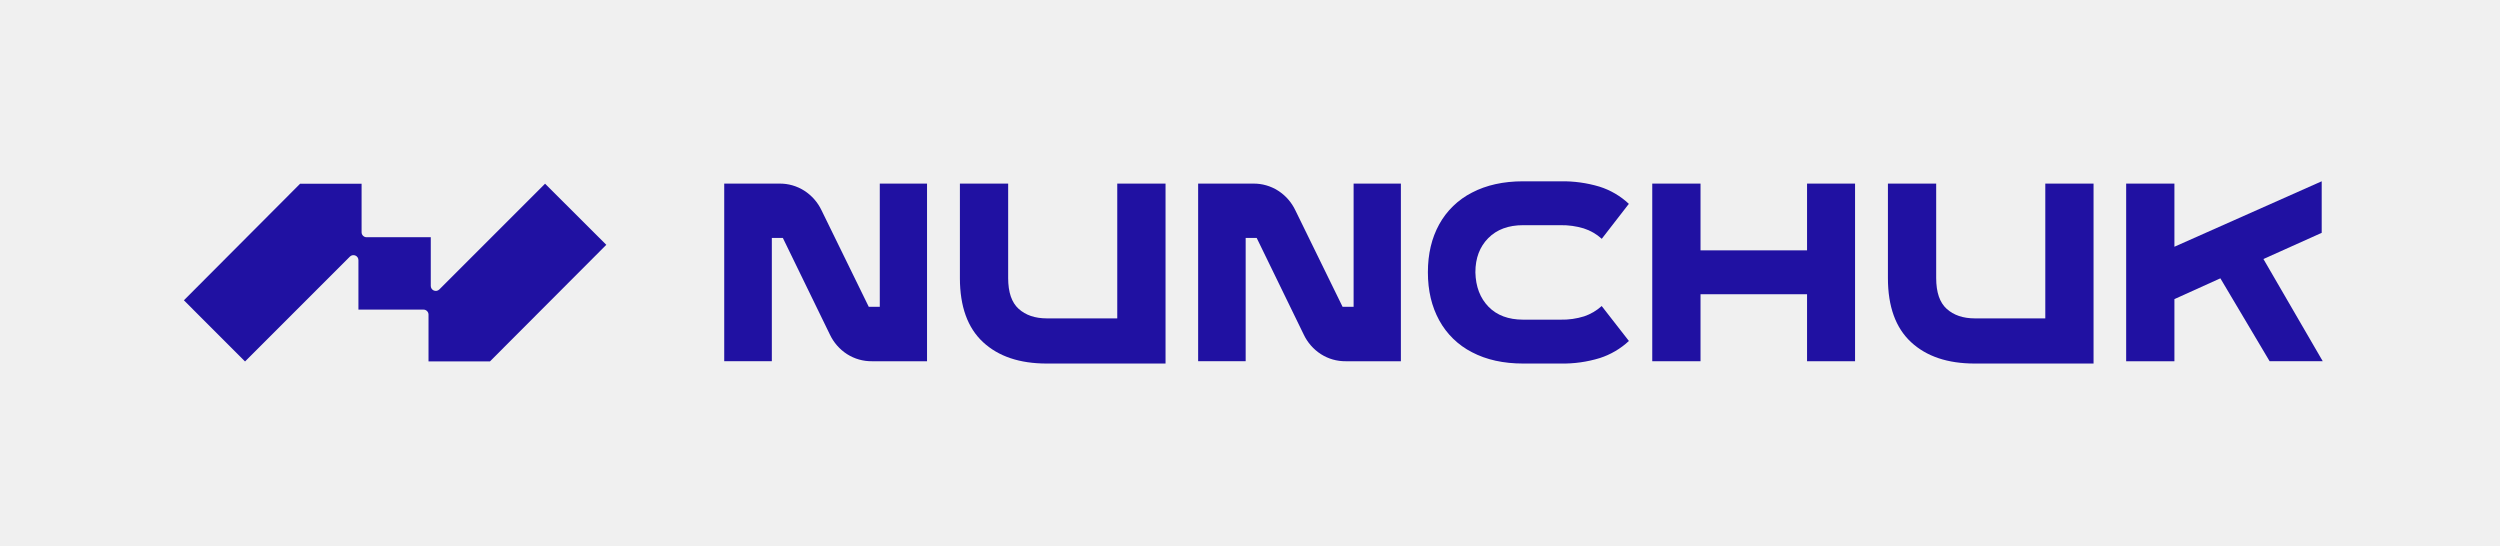
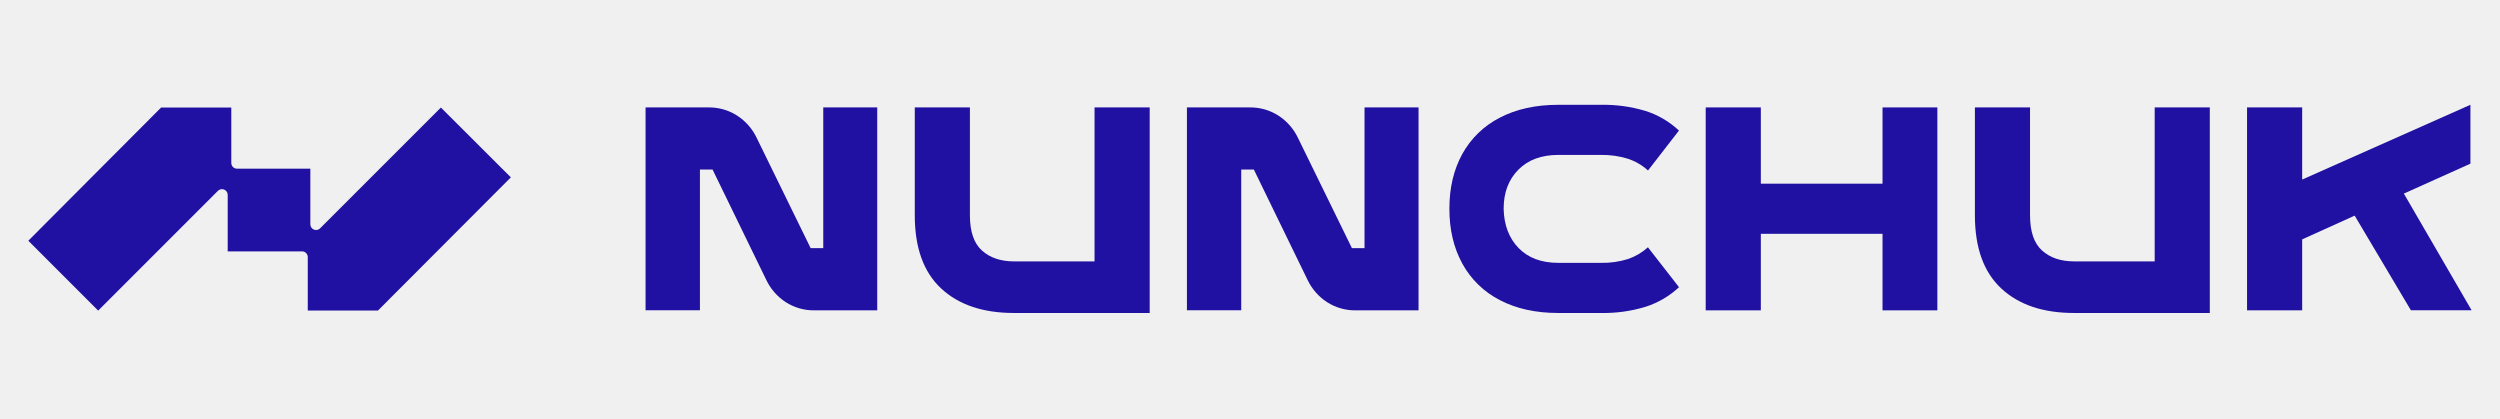
- <svg xmlns="http://www.w3.org/2000/svg" width="321" height="70" viewBox="0 0 321 70" fill="none">
-   <path d="M69.986 23.588L56.407 37.166C56.317 37.256 56.203 37.318 56.078 37.342C55.953 37.367 55.824 37.354 55.706 37.305C55.589 37.256 55.489 37.174 55.418 37.068C55.348 36.961 55.311 36.837 55.312 36.71V30.46H47.067C46.983 30.46 46.9 30.444 46.822 30.411C46.745 30.379 46.674 30.332 46.615 30.272C46.555 30.213 46.508 30.142 46.476 30.064C46.444 29.986 46.428 29.903 46.428 29.819V23.588H38.536L23.613 38.558L31.462 46.412L44.929 32.946C45.019 32.856 45.133 32.796 45.258 32.772C45.382 32.747 45.511 32.76 45.628 32.809C45.745 32.858 45.845 32.94 45.915 33.046C45.985 33.151 46.022 33.276 46.022 33.402V39.754H54.38C54.55 39.754 54.714 39.822 54.834 39.942C54.954 40.062 55.022 40.226 55.022 40.396V46.401H62.914L77.849 31.435L69.986 23.588Z" fill="#2011A2" />
-   <path d="M119.031 23.574V46.383H111.955C110.824 46.396 109.713 46.079 108.76 45.47C107.803 44.852 107.038 43.978 106.553 42.947L100.52 30.554H99.103V46.376H92.99V23.574H100.078C101.209 23.56 102.32 23.878 103.273 24.487C104.229 25.102 104.994 25.971 105.482 26.998L111.547 39.391H112.964V23.574H119.031Z" fill="#2011A2" />
-   <path d="M149.655 23.574V46.679H134.392C130.92 46.679 128.195 45.762 126.218 43.927C124.242 42.092 123.253 39.353 123.251 35.71V23.574H129.448V35.703C129.448 37.529 129.898 38.847 130.799 39.658C131.7 40.469 132.898 40.877 134.392 40.88H143.456V23.574H149.655Z" fill="#2011A2" />
-   <path d="M179.874 23.574V46.383H172.799C171.667 46.397 170.556 46.079 169.603 45.47C168.645 44.852 167.88 43.978 167.394 42.947L161.361 30.554H159.944V46.376H153.841V23.574H160.916C162.048 23.56 163.158 23.878 164.112 24.487C165.067 25.102 165.833 25.971 166.321 26.998L172.386 39.391H173.803V23.574H179.874Z" fill="#2011A2" />
-   <path d="M203.349 29.326C202.387 29.036 201.387 28.897 200.382 28.913H195.571C193.679 28.913 192.185 29.468 191.088 30.579C189.991 31.69 189.442 33.145 189.44 34.945V34.979C189.484 36.805 190.044 38.272 191.12 39.38C192.196 40.488 193.679 41.042 195.571 41.044H200.382C201.41 41.067 202.434 40.922 203.415 40.615C204.245 40.333 205.008 39.883 205.657 39.295L209.151 43.781C208.085 44.775 206.813 45.523 205.426 45.972C203.793 46.474 202.09 46.712 200.382 46.679H195.571C193.042 46.679 190.855 46.196 189.011 45.23C187.222 44.318 185.751 42.885 184.791 41.121C183.823 39.353 183.34 37.304 183.341 34.975V34.941C183.341 32.612 183.824 30.569 184.791 28.81C185.755 27.058 187.223 25.637 189.004 24.729C190.848 23.764 193.035 23.281 195.564 23.279H200.375C202.065 23.249 203.75 23.48 205.369 23.964C206.778 24.408 208.068 25.163 209.144 26.174L205.666 30.663C204.999 30.056 204.209 29.599 203.349 29.326Z" fill="#2011A2" />
-   <path d="M232.026 23.574H238.189V46.383H232.026V37.78H218.347V46.383H212.15V23.574H218.347V32.145H232.026V23.574Z" fill="#2011A2" />
-   <path d="M268.812 23.574V46.679H253.55C250.077 46.679 247.353 45.762 245.376 43.927C243.4 42.092 242.41 39.353 242.409 35.71V23.574H248.606V35.703C248.606 37.529 249.056 38.847 249.957 39.658C250.858 40.469 252.055 40.877 253.55 40.88H262.616V23.574H268.812Z" fill="#2011A2" />
-   <path d="M279.195 46.383H272.999V23.574H279.195V31.681L298.106 23.277V29.896L290.624 33.258L298.238 46.376H291.416L285.096 35.737L279.195 38.405V46.383Z" fill="#2011A2" />
+ <svg xmlns="http://www.w3.org/2000/svg" width="281" height="47" viewBox="0 0 281 47" fill="none">
+   <g clip-path="url(#clip0_303_263)">
+     <path d="M49.556 12.088L35.977 25.666C35.887 25.756 35.773 25.818 35.648 25.842C35.523 25.867 35.394 25.854 35.276 25.805C35.159 25.756 35.059 25.674 34.988 25.567C34.918 25.461 34.881 25.337 34.882 25.21V18.96H26.637C26.553 18.96 26.47 18.944 26.392 18.911C26.315 18.879 26.244 18.832 26.185 18.772C26.125 18.713 26.078 18.642 26.046 18.564C26.014 18.486 25.998 18.403 25.998 18.319V12.088H18.106L3.183 27.058L11.032 34.912L24.499 21.446C24.589 21.357 24.703 21.296 24.828 21.271C24.952 21.247 25.081 21.26 25.198 21.309C25.315 21.358 25.415 21.44 25.485 21.546C25.555 21.651 25.592 21.776 25.592 21.902V28.254H33.95C34.121 28.254 34.284 28.322 34.404 28.442C34.524 28.562 34.592 28.726 34.592 28.896V34.901H42.485L57.419 19.935L49.556 12.088Z" fill="#2011A2" />
+     <path d="M98.601 12.074V34.883H91.525C90.394 34.896 89.283 34.579 88.33 33.97C87.373 33.352 86.608 32.478 86.123 31.448L80.09 19.054H78.673V34.876H72.561V12.074H79.648C80.779 12.06 81.89 12.378 82.843 12.987C83.799 13.602 84.564 14.472 85.052 15.498L91.117 27.891H92.534V12.074H98.601Z" fill="#2011A2" />
+     <path d="M129.225 12.074V35.179H113.962C110.49 35.179 107.765 34.262 105.788 32.427C103.812 30.591 102.823 27.853 102.821 24.21V12.074H109.018V24.203C109.018 26.029 109.469 27.347 110.369 28.158C111.27 28.97 112.468 29.377 113.962 29.38H123.026V12.074H129.225Z" fill="#2011A2" />
+     <path d="M159.444 12.074V34.883H152.369C151.237 34.897 150.126 34.579 149.173 33.97C148.215 33.352 147.45 32.478 146.964 31.448L140.931 19.054H139.514V34.876H133.411V12.074H140.486C141.618 12.06 142.728 12.378 143.682 12.987C144.637 13.602 145.403 14.472 145.891 15.498L151.956 27.891H153.373V12.074H159.444Z" fill="#2011A2" />
+     <path d="M182.919 17.826C181.957 17.536 180.957 17.397 179.952 17.413H175.141C173.249 17.413 171.755 17.968 170.658 19.079C169.561 20.19 169.012 21.645 169.01 23.445V23.479C169.054 25.305 169.614 26.772 170.69 27.88C171.766 28.988 173.249 29.542 175.141 29.544H179.952C180.98 29.567 182.005 29.422 182.986 29.115C183.815 28.832 184.578 28.384 185.227 27.796L188.721 32.281C187.655 33.275 186.383 34.023 184.996 34.472C183.363 34.974 181.66 35.212 179.952 35.179H175.141C172.612 35.179 170.425 34.696 168.581 33.73C166.792 32.818 165.321 31.385 164.361 29.622C163.393 27.853 162.91 25.805 162.911 23.475V23.441C162.911 21.113 163.394 19.069 164.361 17.31C165.325 15.558 166.793 14.137 168.574 13.229C170.418 12.264 172.605 11.781 175.134 11.78H179.945C181.635 11.749 183.32 11.98 184.939 12.464C186.348 12.908 187.638 13.663 188.715 14.674L185.236 19.163C184.569 18.556 183.779 18.099 182.919 17.826Z" fill="#2011A2" />
+     <path d="M211.596 12.074H217.759V34.883H211.596V26.28H197.917V34.883H191.72V12.074H197.917V20.645H211.596V12.074Z" fill="#2011A2" />
+     <path d="M248.382 12.074V35.179H233.12C229.647 35.179 226.923 34.262 224.946 32.427C222.97 30.591 221.981 27.853 221.979 24.21V12.074H228.176V24.203C228.176 26.029 228.626 27.347 229.527 28.158C230.428 28.97 231.625 29.377 233.12 29.38H242.186V12.074H248.382Z" fill="#2011A2" />
+     <path d="M258.765 34.883H252.568V12.074H258.765V20.181L277.675 11.777V18.396L270.193 21.759L277.808 34.876H270.985L264.665 24.237L258.765 26.905V34.883Z" fill="#2011A2" />
+   </g>
+   <defs>
+     <clipPath id="clip0_303_263">
+       <rect width="281" height="47" fill="white" />
+     </clipPath>
+   </defs>
</svg>
